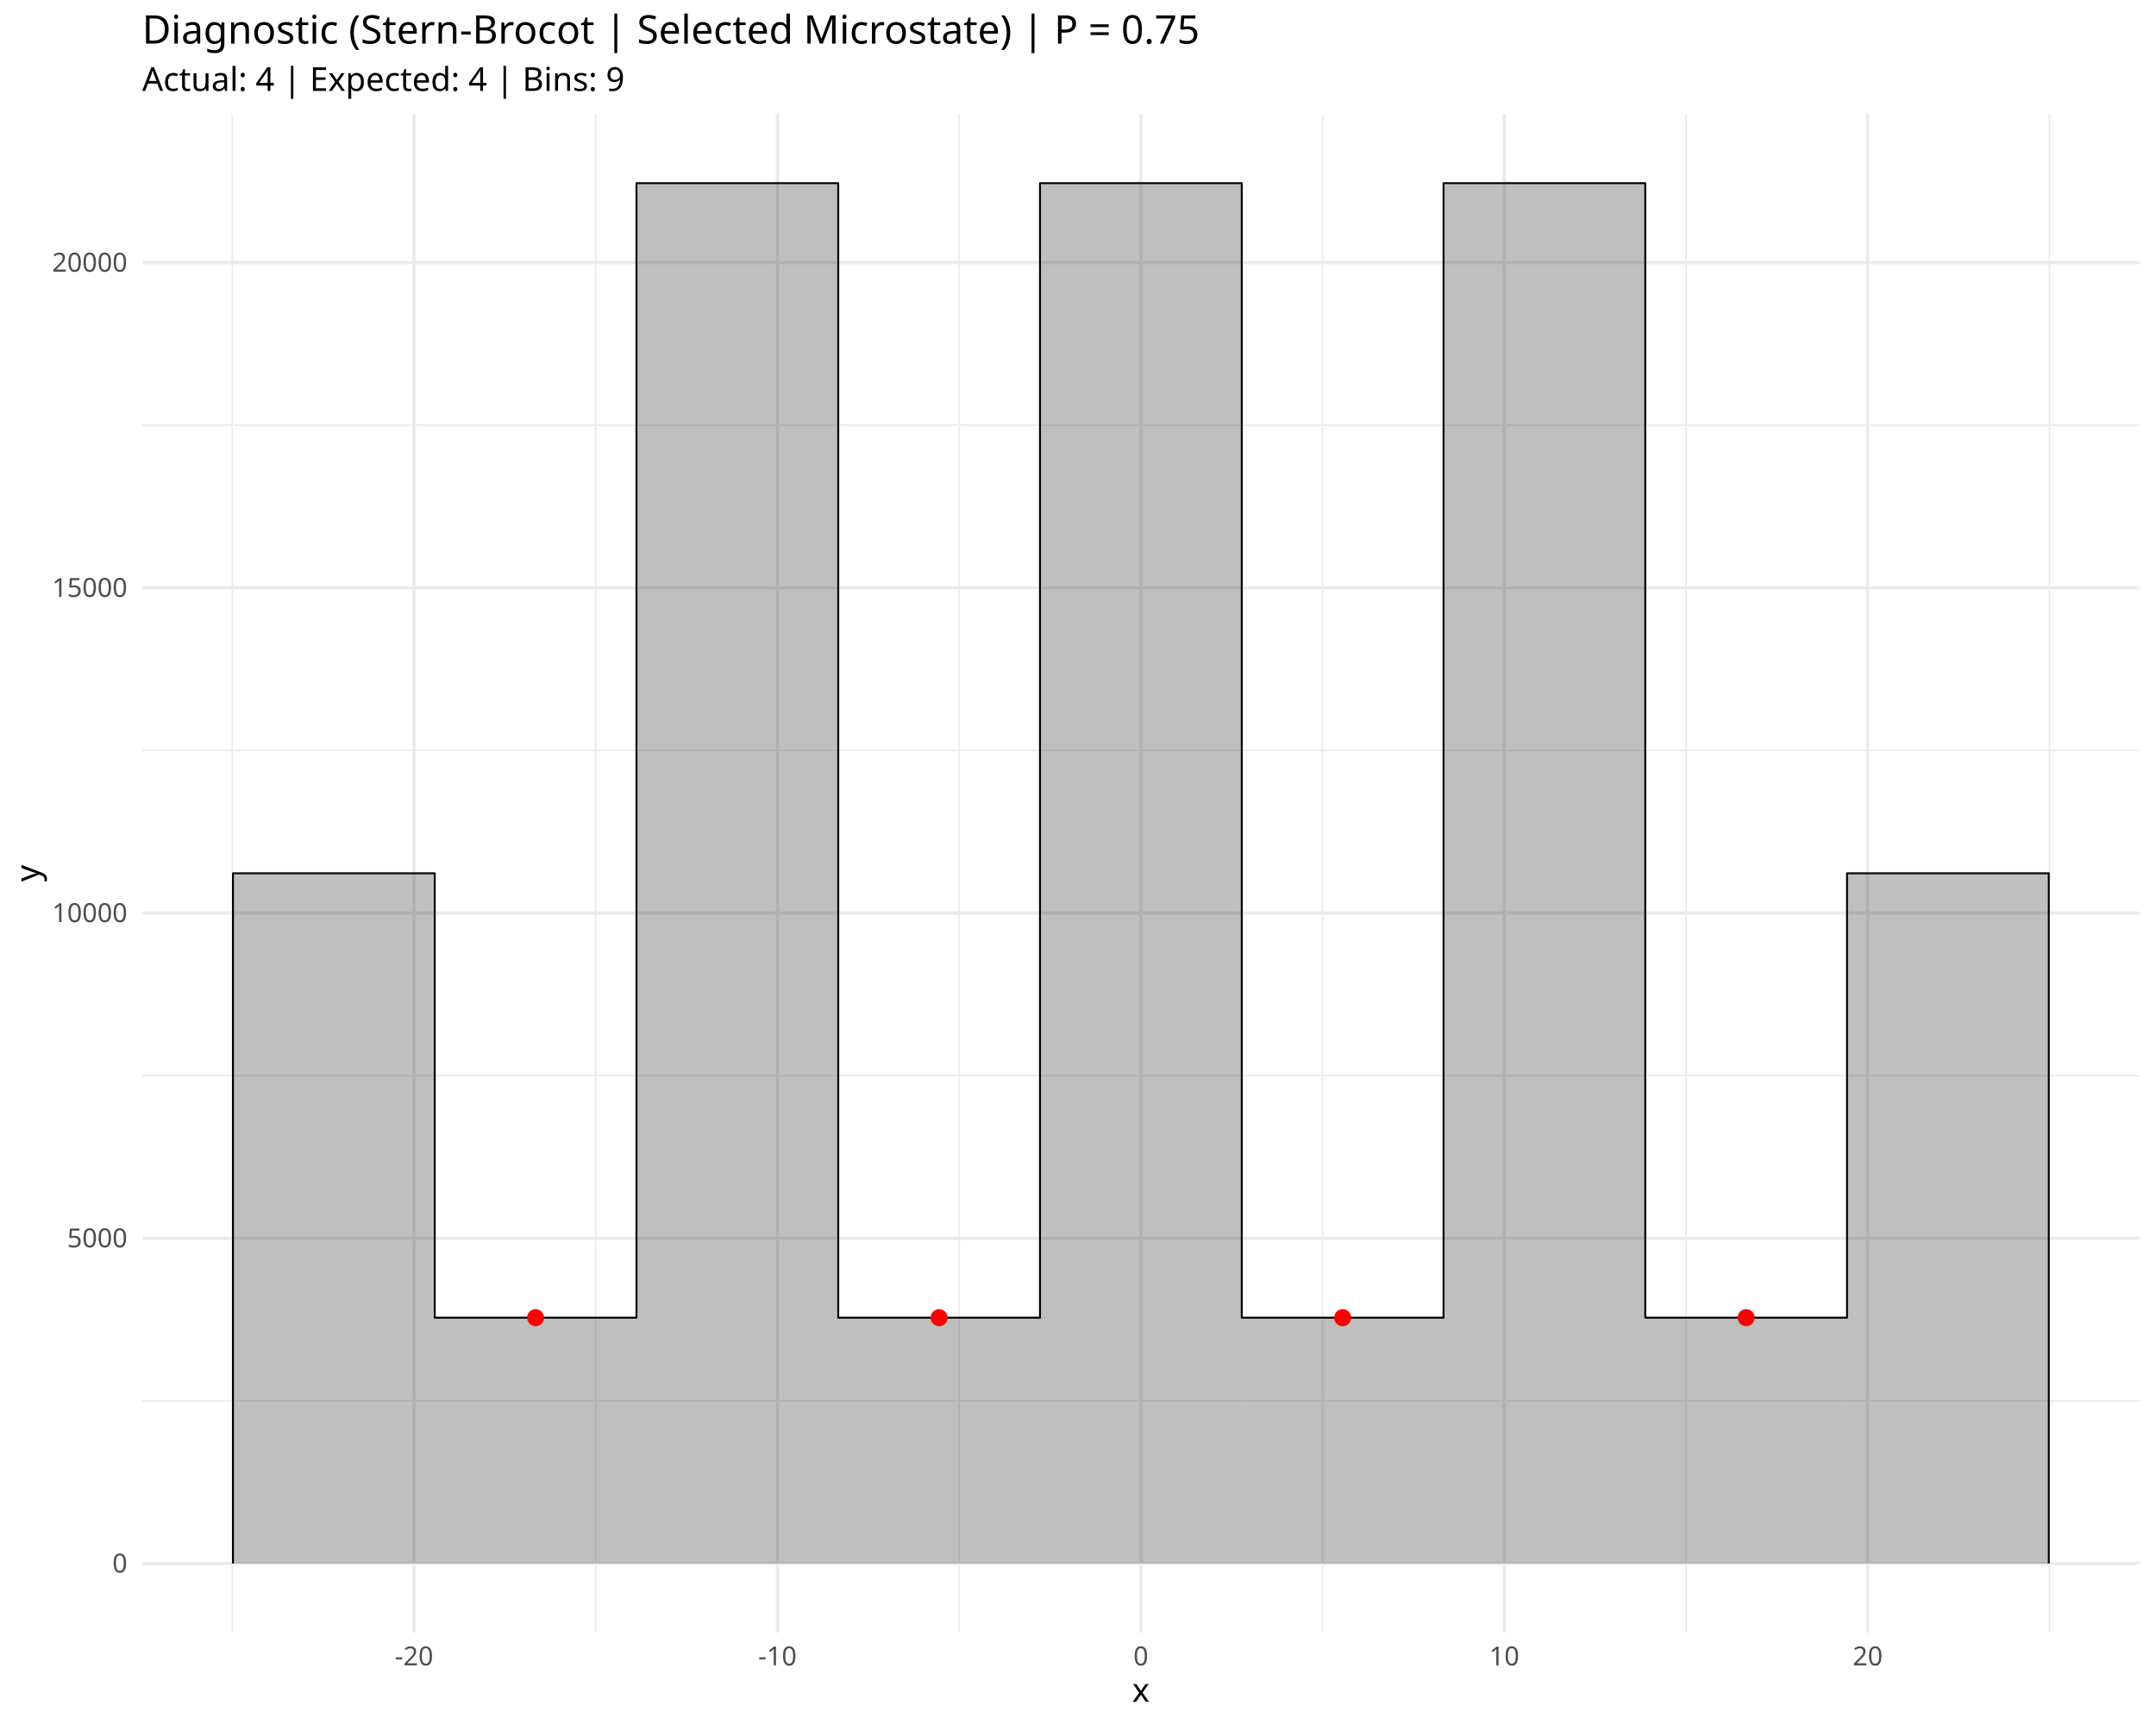
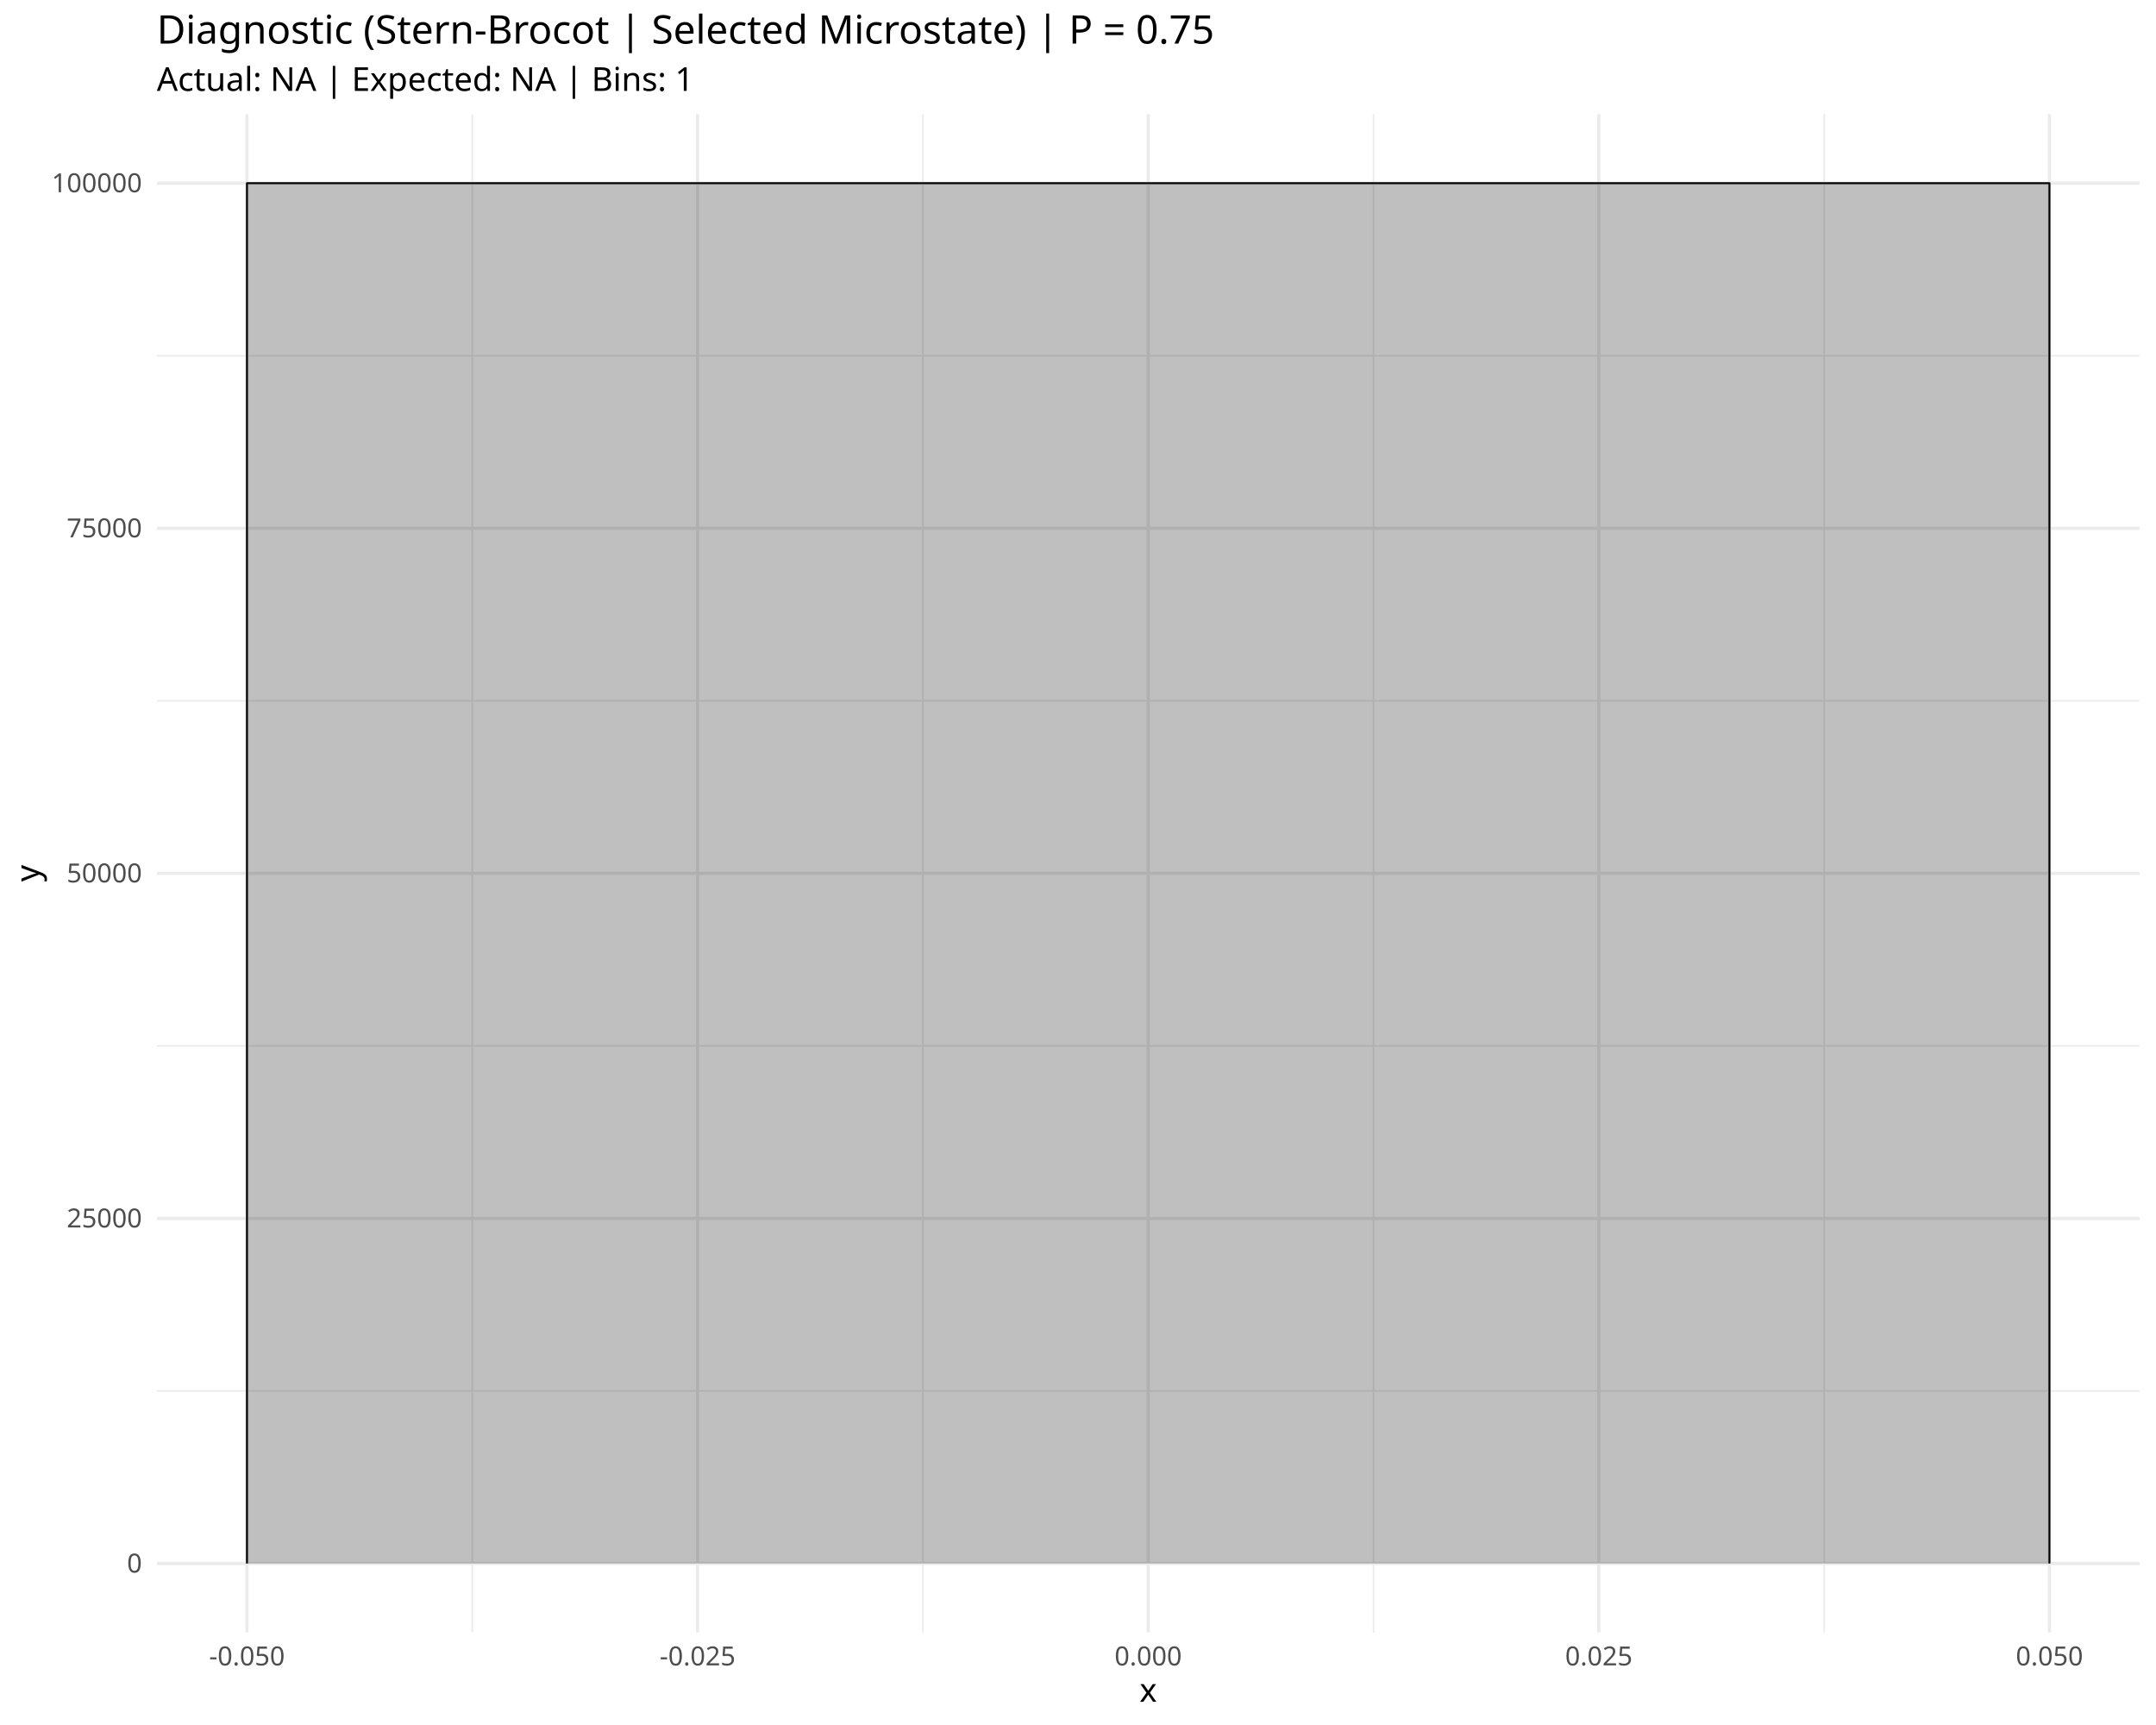
<svg xmlns="http://www.w3.org/2000/svg" class="svglite" data-engine-version="2.0" width="720.00pt" height="576.00pt" viewBox="0 0 720.00 576.00">
  <defs>
    <style type="text/css">
    .svglite line, .svglite polyline, .svglite polygon, .svglite path, .svglite rect, .svglite circle {
      fill: none;
      stroke: #000000;
      stroke-linecap: round;
      stroke-linejoin: round;
      stroke-miterlimit: 10.00;
    }
  </style>
  </defs>
  <rect width="100%" height="100%" style="stroke: none; fill: #FFFFFF;" />
  <defs>
    <clipPath id="cpMC4wMHw3MjAuMDB8MC4wMHw1NzYuMDA=">
      <rect x="0.00" y="0.00" width="720.00" height="576.00" />
    </clipPath>
  </defs>
  <g clip-path="url(#cpMC4wMHw3MjAuMDB8MC4wMHw1NzYuMDA=)">
    <rect x="0.00" y="0.00" width="720.00" height="576.00" style="stroke-width: 1.07; stroke: none; fill: #FFFFFF;" />
  </g>
  <defs>
-     <clipPath id="cpNDcuNDh8NzE0LjUyfDM4LjEyfDU0NS4xMQ==">
-       <rect x="47.48" y="38.12" width="667.04" height="507.00" />
+     <clipPath id="cpNTIuMzd8NzE0LjUyfDM4LjEyfDU0NS4xMQ==">
+       <rect x="52.37" y="38.12" width="662.15" height="507.00" />
    </clipPath>
  </defs>
-   <g clip-path="url(#cpNDcuNDh8NzE0LjUyfDM4LjEyfDU0NS4xMQ==)">
-     <polyline points="47.48,467.77 714.52,467.77 " style="stroke-width: 0.53; stroke: #EBEBEB; stroke-linecap: butt;" />
-     <polyline points="47.48,359.17 714.52,359.17 " style="stroke-width: 0.53; stroke: #EBEBEB; stroke-linecap: butt;" />
-     <polyline points="47.48,250.58 714.52,250.58 " style="stroke-width: 0.53; stroke: #EBEBEB; stroke-linecap: butt;" />
-     <polyline points="47.48,141.98 714.52,141.98 " style="stroke-width: 0.53; stroke: #EBEBEB; stroke-linecap: butt;" />
-     <polyline points="77.58,545.11 77.58,38.12 " style="stroke-width: 0.53; stroke: #EBEBEB; stroke-linecap: butt;" />
-     <polyline points="198.95,545.11 198.95,38.12 " style="stroke-width: 0.53; stroke: #EBEBEB; stroke-linecap: butt;" />
-     <polyline points="320.32,545.11 320.32,38.12 " style="stroke-width: 0.53; stroke: #EBEBEB; stroke-linecap: butt;" />
-     <polyline points="441.68,545.11 441.68,38.12 " style="stroke-width: 0.53; stroke: #EBEBEB; stroke-linecap: butt;" />
-     <polyline points="563.05,545.11 563.05,38.12 " style="stroke-width: 0.53; stroke: #EBEBEB; stroke-linecap: butt;" />
-     <polyline points="684.41,545.11 684.41,38.12 " style="stroke-width: 0.53; stroke: #EBEBEB; stroke-linecap: butt;" />
-     <polyline points="47.48,522.07 714.52,522.07 " style="stroke-width: 1.07; stroke: #EBEBEB; stroke-linecap: butt;" />
-     <polyline points="47.48,413.47 714.52,413.47 " style="stroke-width: 1.07; stroke: #EBEBEB; stroke-linecap: butt;" />
-     <polyline points="47.48,304.87 714.52,304.87 " style="stroke-width: 1.07; stroke: #EBEBEB; stroke-linecap: butt;" />
-     <polyline points="47.48,196.28 714.52,196.28 " style="stroke-width: 1.07; stroke: #EBEBEB; stroke-linecap: butt;" />
-     <polyline points="47.48,87.68 714.52,87.68 " style="stroke-width: 1.07; stroke: #EBEBEB; stroke-linecap: butt;" />
-     <polyline points="138.27,545.11 138.27,38.12 " style="stroke-width: 1.07; stroke: #EBEBEB; stroke-linecap: butt;" />
-     <polyline points="259.63,545.11 259.63,38.12 " style="stroke-width: 1.07; stroke: #EBEBEB; stroke-linecap: butt;" />
-     <polyline points="381.00,545.11 381.00,38.12 " style="stroke-width: 1.07; stroke: #EBEBEB; stroke-linecap: butt;" />
-     <polyline points="502.36,545.11 502.36,38.12 " style="stroke-width: 1.07; stroke: #EBEBEB; stroke-linecap: butt;" />
-     <polyline points="623.73,545.11 623.73,38.12 " style="stroke-width: 1.07; stroke: #EBEBEB; stroke-linecap: butt;" />
-     <rect x="77.80" y="291.60" width="67.38" height="230.46" style="stroke-width: 1.07; stroke: none; stroke-linecap: butt; stroke-linejoin: miter; fill: #000000; fill-opacity: 0.25;" />
-     <rect x="145.18" y="439.99" width="67.38" height="82.08" style="stroke-width: 1.07; stroke: none; stroke-linecap: butt; stroke-linejoin: miter; fill: #000000; fill-opacity: 0.25;" />
-     <rect x="212.55" y="61.16" width="67.38" height="460.91" style="stroke-width: 1.07; stroke: none; stroke-linecap: butt; stroke-linejoin: miter; fill: #000000; fill-opacity: 0.25;" />
-     <rect x="279.93" y="439.99" width="67.38" height="82.08" style="stroke-width: 1.07; stroke: none; stroke-linecap: butt; stroke-linejoin: miter; fill: #000000; fill-opacity: 0.25;" />
-     <rect x="347.31" y="61.16" width="67.38" height="460.91" style="stroke-width: 1.07; stroke: none; stroke-linecap: butt; stroke-linejoin: miter; fill: #000000; fill-opacity: 0.25;" />
-     <rect x="414.69" y="439.99" width="67.38" height="82.08" style="stroke-width: 1.07; stroke: none; stroke-linecap: butt; stroke-linejoin: miter; fill: #000000; fill-opacity: 0.25;" />
-     <rect x="482.07" y="61.16" width="67.38" height="460.91" style="stroke-width: 1.07; stroke: none; stroke-linecap: butt; stroke-linejoin: miter; fill: #000000; fill-opacity: 0.25;" />
-     <rect x="549.44" y="439.99" width="67.38" height="82.08" style="stroke-width: 1.07; stroke: none; stroke-linecap: butt; stroke-linejoin: miter; fill: #000000; fill-opacity: 0.25;" />
-     <rect x="616.82" y="291.60" width="67.38" height="230.46" style="stroke-width: 1.07; stroke: none; stroke-linecap: butt; stroke-linejoin: miter; fill: #000000; fill-opacity: 0.25;" />
-     <polyline points="77.80,522.07 77.80,291.60 145.18,291.60 145.18,439.99 212.55,439.99 212.55,61.16 279.93,61.16 279.93,439.99 347.31,439.99 347.31,61.16 414.69,61.16 414.69,439.99 482.07,439.99 482.07,61.16 549.44,61.16 549.44,439.99 616.82,439.99 616.82,291.60 684.20,291.60 684.20,522.07 " style="stroke-width: 0.64; stroke-linecap: butt;" />
-     <circle cx="178.86" cy="439.99" r="2.49" style="stroke-width: 0.71; stroke: #FF0000; fill: #FF0000;" />
-     <circle cx="313.62" cy="439.99" r="2.49" style="stroke-width: 0.71; stroke: #FF0000; fill: #FF0000;" />
-     <circle cx="448.38" cy="439.99" r="2.49" style="stroke-width: 0.71; stroke: #FF0000; fill: #FF0000;" />
-     <circle cx="583.13" cy="439.99" r="2.49" style="stroke-width: 0.71; stroke: #FF0000; fill: #FF0000;" />
+   <g clip-path="url(#cpNTIuMzd8NzE0LjUyfDM4LjEyfDU0NS4xMQ==)">
+     <polyline points="52.37,464.45 714.52,464.45 " style="stroke-width: 0.53; stroke: #EBEBEB; stroke-linecap: butt;" />
+     <polyline points="52.37,349.23 714.52,349.23 " style="stroke-width: 0.53; stroke: #EBEBEB; stroke-linecap: butt;" />
+     <polyline points="52.37,234.00 714.52,234.00 " style="stroke-width: 0.53; stroke: #EBEBEB; stroke-linecap: butt;" />
+     <polyline points="52.37,118.78 714.52,118.78 " style="stroke-width: 0.53; stroke: #EBEBEB; stroke-linecap: butt;" />
+     <polyline points="157.71,545.11 157.71,38.12 " style="stroke-width: 0.53; stroke: #EBEBEB; stroke-linecap: butt;" />
+     <polyline points="308.20,545.11 308.20,38.12 " style="stroke-width: 0.53; stroke: #EBEBEB; stroke-linecap: butt;" />
+     <polyline points="458.69,545.11 458.69,38.12 " style="stroke-width: 0.53; stroke: #EBEBEB; stroke-linecap: butt;" />
+     <polyline points="609.18,545.11 609.18,38.12 " style="stroke-width: 0.53; stroke: #EBEBEB; stroke-linecap: butt;" />
+     <polyline points="52.37,522.07 714.52,522.07 " style="stroke-width: 1.07; stroke: #EBEBEB; stroke-linecap: butt;" />
+     <polyline points="52.37,406.84 714.52,406.84 " style="stroke-width: 1.07; stroke: #EBEBEB; stroke-linecap: butt;" />
+     <polyline points="52.37,291.62 714.52,291.62 " style="stroke-width: 1.07; stroke: #EBEBEB; stroke-linecap: butt;" />
+     <polyline points="52.37,176.39 714.52,176.39 " style="stroke-width: 1.07; stroke: #EBEBEB; stroke-linecap: butt;" />
+     <polyline points="52.37,61.17 714.52,61.17 " style="stroke-width: 1.07; stroke: #EBEBEB; stroke-linecap: butt;" />
+     <polyline points="82.47,545.11 82.47,38.12 " style="stroke-width: 1.07; stroke: #EBEBEB; stroke-linecap: butt;" />
+     <polyline points="232.96,545.11 232.96,38.12 " style="stroke-width: 1.07; stroke: #EBEBEB; stroke-linecap: butt;" />
+     <polyline points="383.45,545.11 383.45,38.12 " style="stroke-width: 1.07; stroke: #EBEBEB; stroke-linecap: butt;" />
+     <polyline points="533.93,545.11 533.93,38.12 " style="stroke-width: 1.07; stroke: #EBEBEB; stroke-linecap: butt;" />
+     <polyline points="684.42,545.11 684.42,38.12 " style="stroke-width: 1.07; stroke: #EBEBEB; stroke-linecap: butt;" />
+     <rect x="82.47" y="61.16" width="601.95" height="460.91" style="stroke-width: 1.07; stroke: none; stroke-linecap: butt; stroke-linejoin: miter; fill: #000000; fill-opacity: 0.25;" />
+     <polyline points="82.47,522.07 82.47,61.16 684.42,61.16 684.42,522.07 " style="stroke-width: 0.64; stroke-linecap: butt;" />
  </g>
  <g clip-path="url(#cpMC4wMHw3MjAuMDB8MC4wMHw1NzYuMDA=)">
-     <text x="42.55" y="525.10" text-anchor="end" style="font-size: 8.80px; fill: #4D4D4D; font-family: sans;" textLength="4.89px" lengthAdjust="spacingAndGlyphs">0</text>
-     <text x="42.55" y="416.50" text-anchor="end" style="font-size: 8.80px; fill: #4D4D4D; font-family: sans;" textLength="19.58px" lengthAdjust="spacingAndGlyphs">5000</text>
-     <text x="42.55" y="307.90" text-anchor="end" style="font-size: 8.80px; fill: #4D4D4D; font-family: sans;" textLength="24.47px" lengthAdjust="spacingAndGlyphs">10000</text>
-     <text x="42.55" y="199.31" text-anchor="end" style="font-size: 8.80px; fill: #4D4D4D; font-family: sans;" textLength="24.47px" lengthAdjust="spacingAndGlyphs">15000</text>
-     <text x="42.55" y="90.71" text-anchor="end" style="font-size: 8.80px; fill: #4D4D4D; font-family: sans;" textLength="24.47px" lengthAdjust="spacingAndGlyphs">20000</text>
-     <text x="138.27" y="556.10" text-anchor="middle" style="font-size: 8.80px; fill: #4D4D4D; font-family: sans;" textLength="12.72px" lengthAdjust="spacingAndGlyphs">-20</text>
-     <text x="259.63" y="556.10" text-anchor="middle" style="font-size: 8.80px; fill: #4D4D4D; font-family: sans;" textLength="12.72px" lengthAdjust="spacingAndGlyphs">-10</text>
-     <text x="381.00" y="556.10" text-anchor="middle" style="font-size: 8.80px; fill: #4D4D4D; font-family: sans;" textLength="4.89px" lengthAdjust="spacingAndGlyphs">0</text>
-     <text x="502.36" y="556.10" text-anchor="middle" style="font-size: 8.80px; fill: #4D4D4D; font-family: sans;" textLength="9.79px" lengthAdjust="spacingAndGlyphs">10</text>
-     <text x="623.73" y="556.10" text-anchor="middle" style="font-size: 8.80px; fill: #4D4D4D; font-family: sans;" textLength="9.79px" lengthAdjust="spacingAndGlyphs">20</text>
-     <text x="381.00" y="568.24" text-anchor="middle" style="font-size: 11.00px; font-family: sans;" textLength="5.50px" lengthAdjust="spacingAndGlyphs">x</text>
+     <text x="47.44" y="525.10" text-anchor="end" style="font-size: 8.80px; fill: #4D4D4D; font-family: sans;" textLength="4.89px" lengthAdjust="spacingAndGlyphs">0</text>
+     <text x="47.44" y="409.87" text-anchor="end" style="font-size: 8.80px; fill: #4D4D4D; font-family: sans;" textLength="24.47px" lengthAdjust="spacingAndGlyphs">25000</text>
+     <text x="47.44" y="294.64" text-anchor="end" style="font-size: 8.80px; fill: #4D4D4D; font-family: sans;" textLength="24.47px" lengthAdjust="spacingAndGlyphs">50000</text>
+     <text x="47.44" y="179.42" text-anchor="end" style="font-size: 8.80px; fill: #4D4D4D; font-family: sans;" textLength="24.47px" lengthAdjust="spacingAndGlyphs">75000</text>
+     <text x="47.44" y="64.19" text-anchor="end" style="font-size: 8.80px; fill: #4D4D4D; font-family: sans;" textLength="29.37px" lengthAdjust="spacingAndGlyphs">100000</text>
+     <text x="82.47" y="556.10" text-anchor="middle" style="font-size: 8.80px; fill: #4D4D4D; font-family: sans;" textLength="24.95px" lengthAdjust="spacingAndGlyphs">-0.050</text>
+     <text x="232.96" y="556.10" text-anchor="middle" style="font-size: 8.80px; fill: #4D4D4D; font-family: sans;" textLength="24.95px" lengthAdjust="spacingAndGlyphs">-0.025</text>
+     <text x="383.45" y="556.10" text-anchor="middle" style="font-size: 8.80px; fill: #4D4D4D; font-family: sans;" textLength="22.02px" lengthAdjust="spacingAndGlyphs">0.000</text>
+     <text x="533.93" y="556.10" text-anchor="middle" style="font-size: 8.80px; fill: #4D4D4D; font-family: sans;" textLength="22.02px" lengthAdjust="spacingAndGlyphs">0.025</text>
+     <text x="684.42" y="556.10" text-anchor="middle" style="font-size: 8.80px; fill: #4D4D4D; font-family: sans;" textLength="22.02px" lengthAdjust="spacingAndGlyphs">0.050</text>
+     <text x="383.45" y="568.24" text-anchor="middle" style="font-size: 11.00px; font-family: sans;" textLength="5.50px" lengthAdjust="spacingAndGlyphs">x</text>
    <text transform="translate(13.05,291.61) rotate(-90)" text-anchor="middle" style="font-size: 11.00px; font-family: sans;" textLength="5.50px" lengthAdjust="spacingAndGlyphs">y</text>
-     <text x="47.48" y="30.35" style="font-size: 11.00px; font-family: sans;" textLength="152.49px" lengthAdjust="spacingAndGlyphs">Actual: 4 | Expected: 4 | Bins: 9</text>
-     <text x="47.48" y="14.56" style="font-size: 13.20px; font-family: sans;" textLength="335.22px" lengthAdjust="spacingAndGlyphs">Diagnostic (Stern-Brocot | Selected Microstate) | P = 0.75</text>
+     <text x="52.37" y="30.35" style="font-size: 11.00px; font-family: sans;" textLength="170.82px" lengthAdjust="spacingAndGlyphs">Actual: NA | Expected: NA | Bins: 1</text>
+     <text x="52.37" y="14.56" style="font-size: 13.20px; font-family: sans;" textLength="335.22px" lengthAdjust="spacingAndGlyphs">Diagnostic (Stern-Brocot | Selected Microstate) | P = 0.75</text>
  </g>
</svg>
